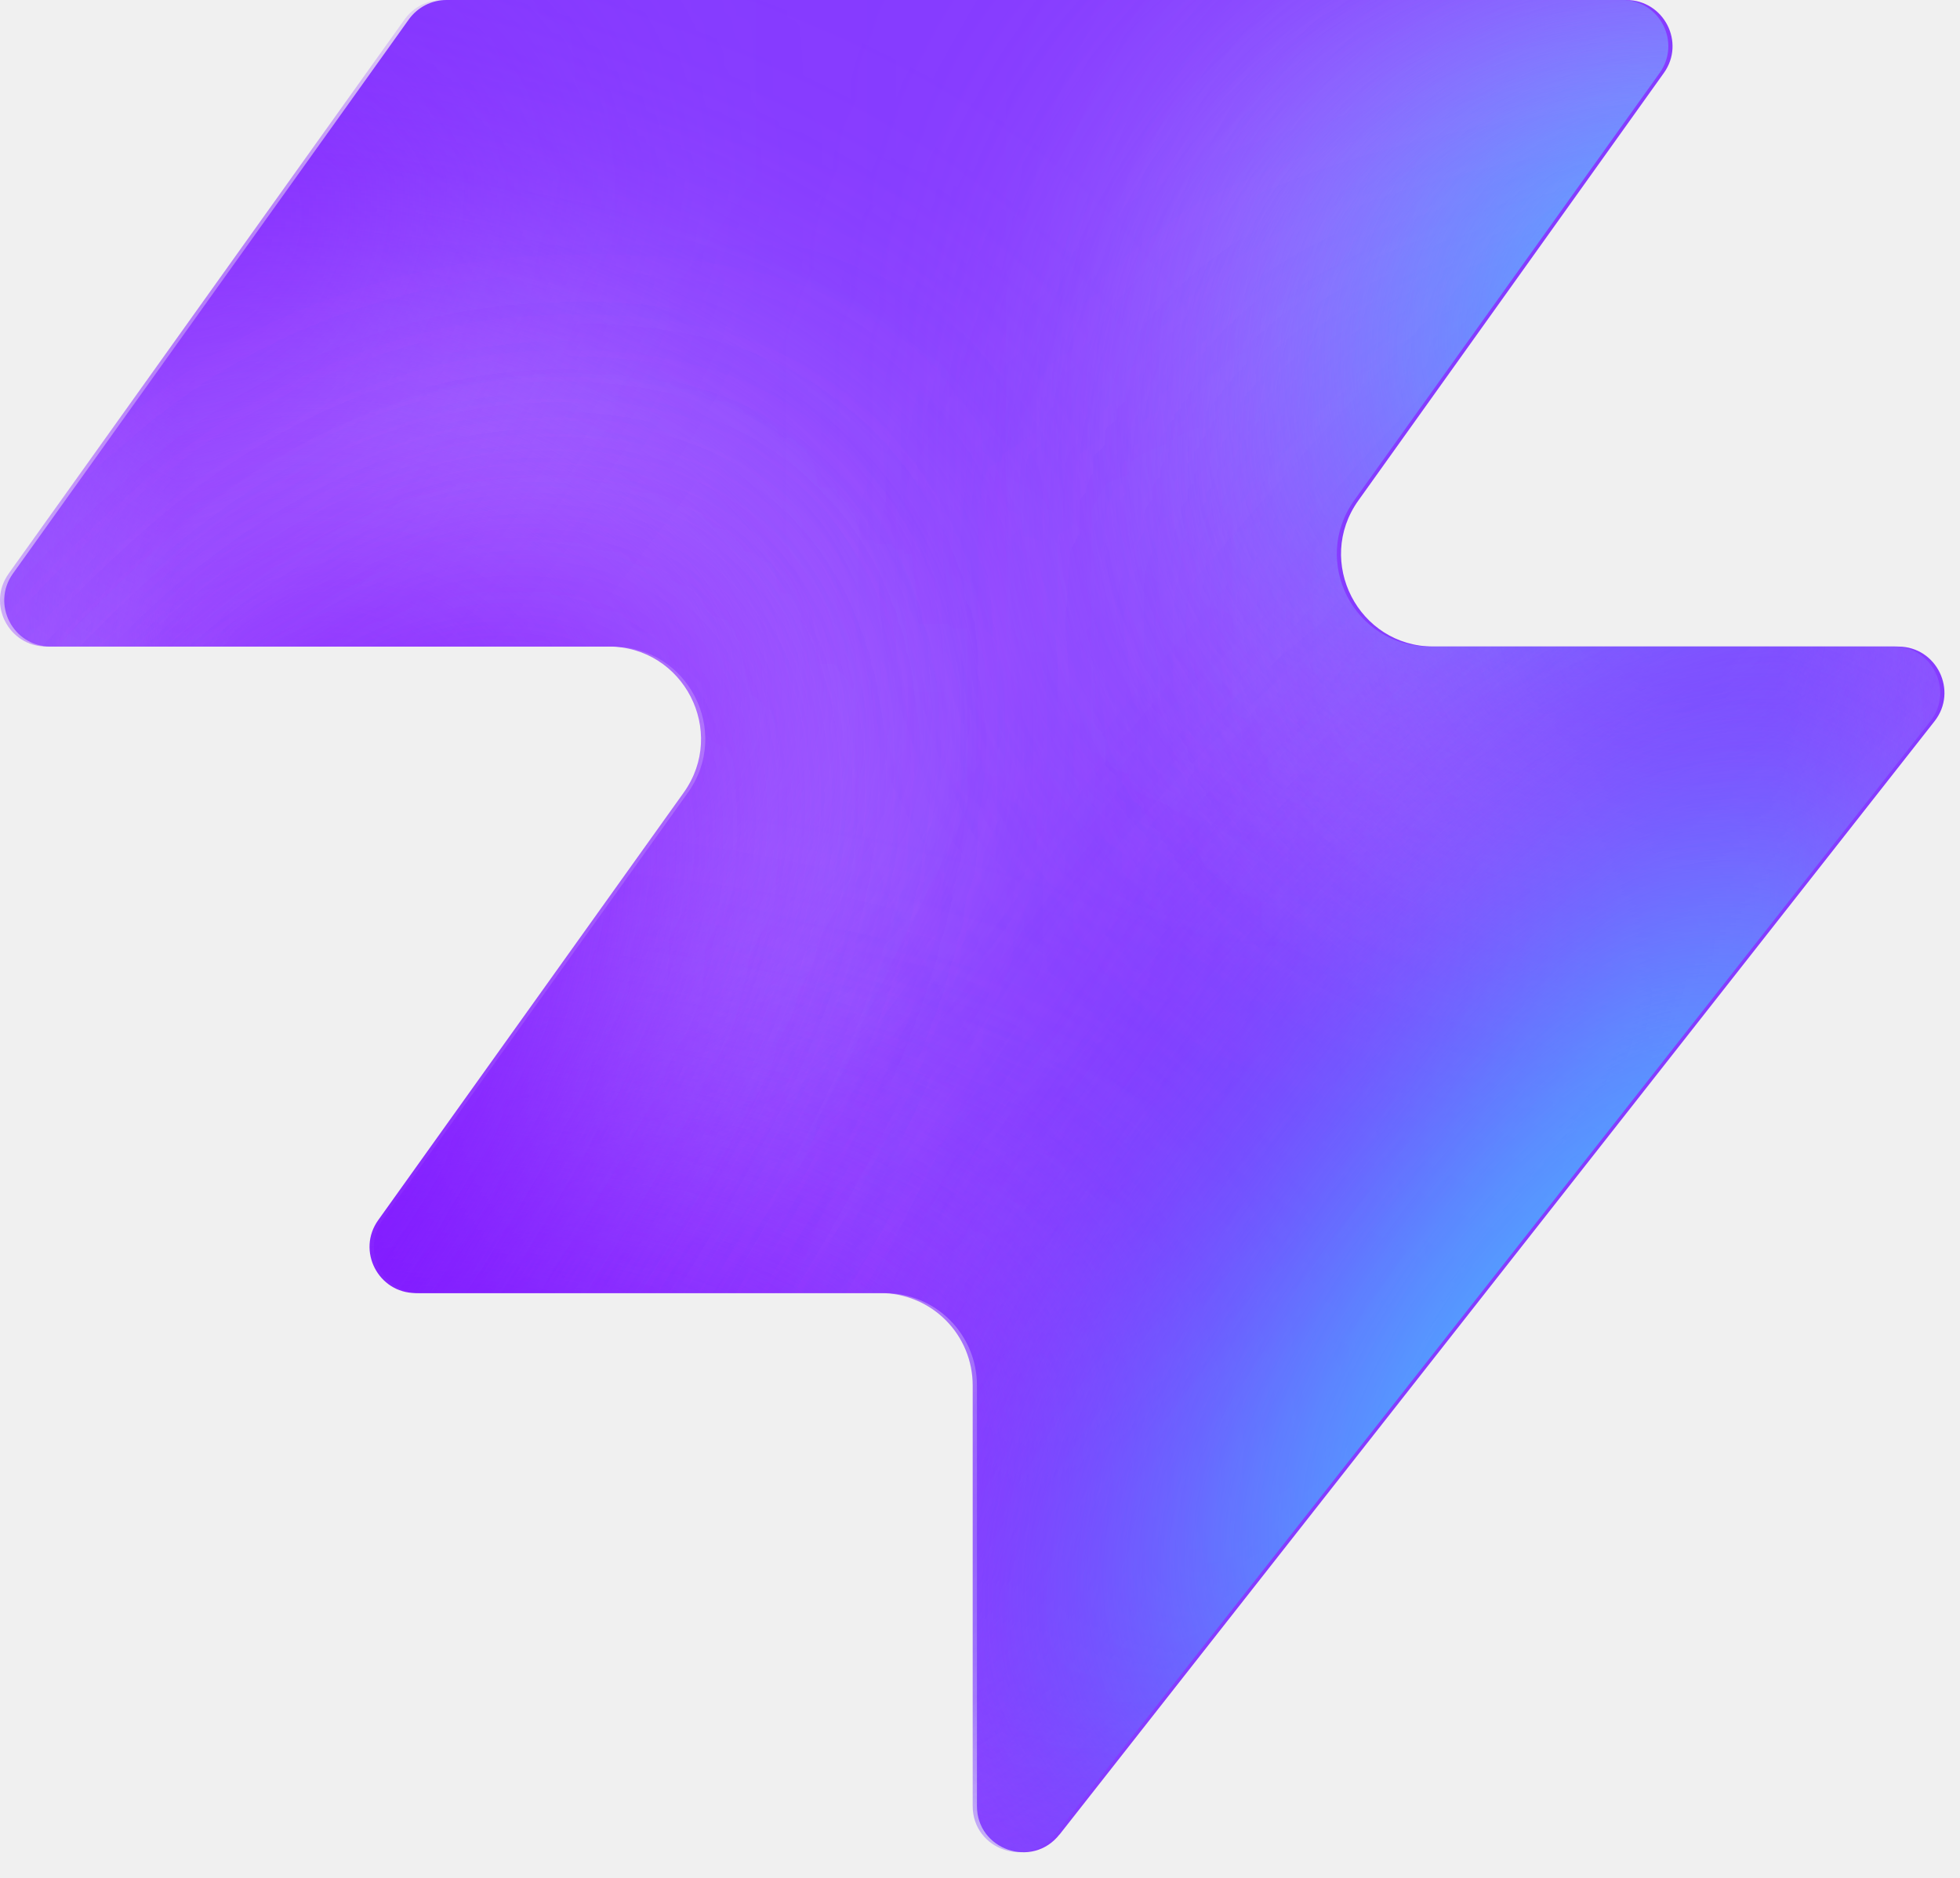
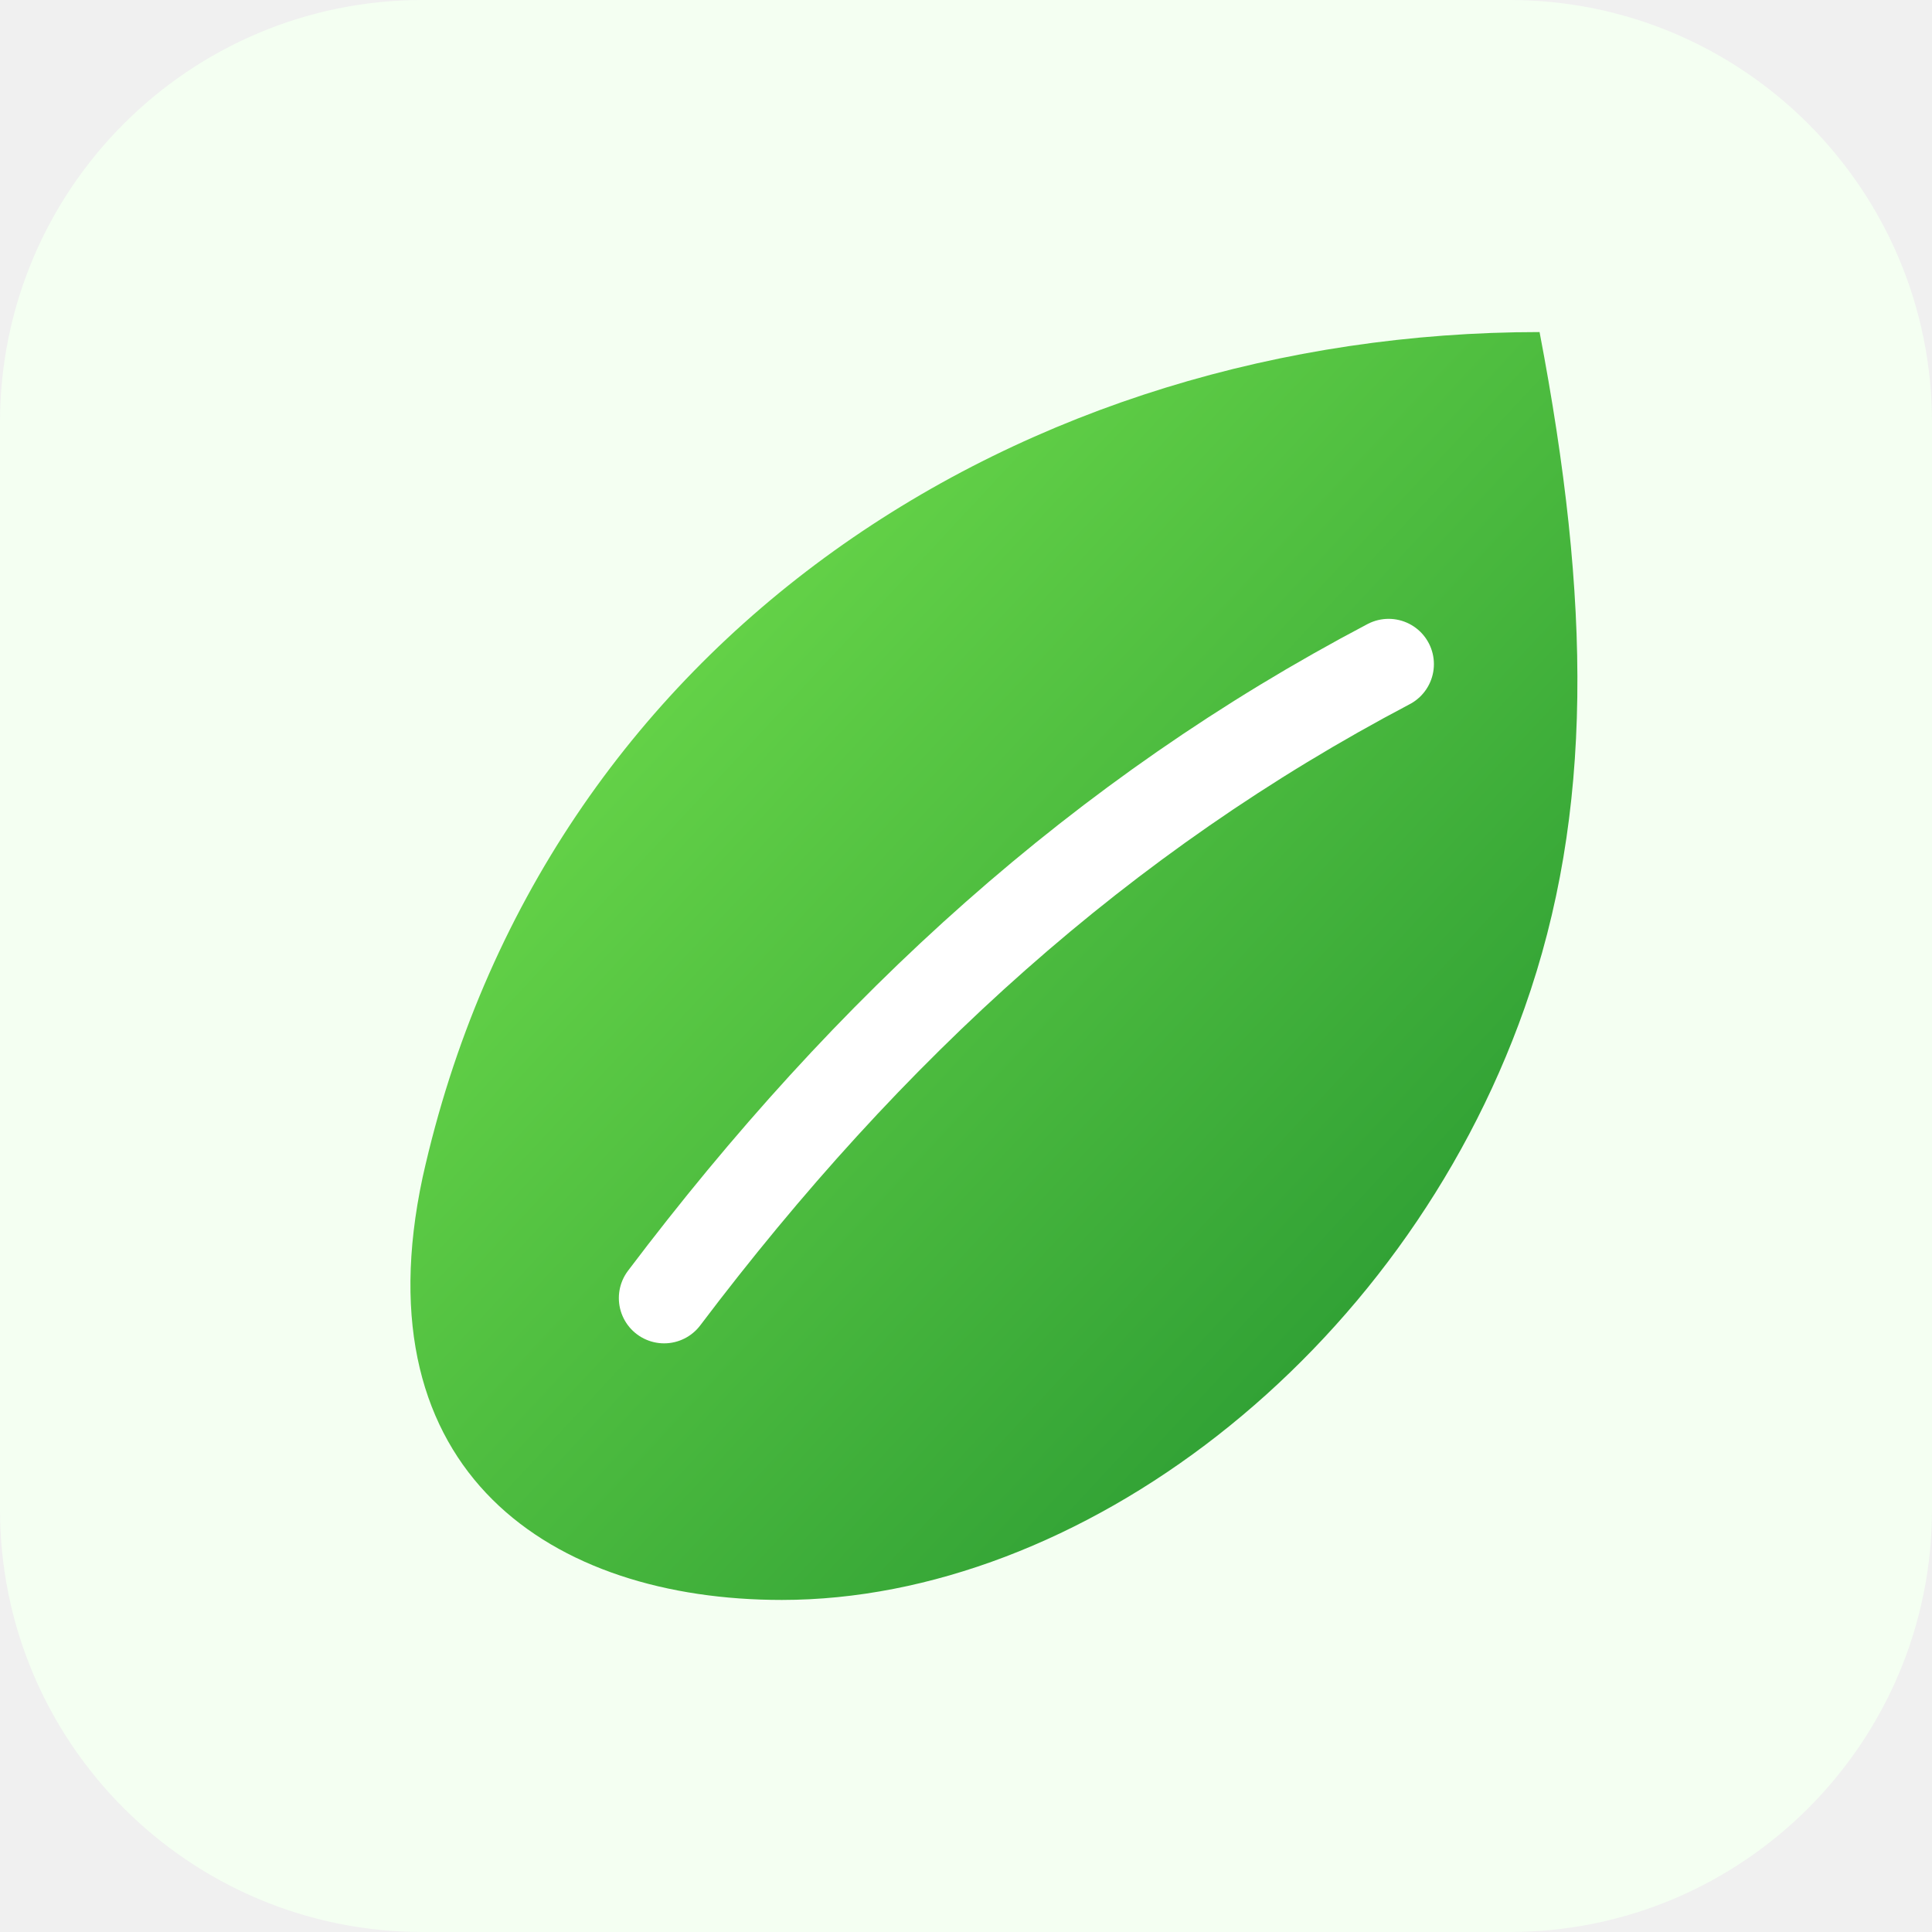
- <svg xmlns="http://www.w3.org/2000/svg" width="48" height="46" fill="none" viewBox="0 0 48 46">
-   <path fill="#863bff" d="M25.946 44.938c-.664.845-2.021.375-2.021-.698V33.937a2.26 2.26 0 0 0-2.262-2.262H10.287c-.92 0-1.456-1.04-.92-1.788l7.48-10.471c1.07-1.497 0-3.578-1.842-3.578H1.237c-.92 0-1.456-1.04-.92-1.788L10.013.474c.214-.297.556-.474.92-.474h28.894c.92 0 1.456 1.04.92 1.788l-7.48 10.471c-1.07 1.498 0 3.579 1.842 3.579h11.377c.943 0 1.473 1.088.89 1.83L25.947 44.94z" style="fill:#863bff;fill:color(display-p3 .525 .23 1);fill-opacity:1" />
-   <mask id="a" width="48" height="46" x="0" y="0" maskUnits="userSpaceOnUse" style="mask-type:alpha">
-     <path fill="#000" d="M25.842 44.938c-.664.844-2.021.375-2.021-.698V33.937a2.26 2.26 0 0 0-2.262-2.262H10.183c-.92 0-1.456-1.04-.92-1.788l7.48-10.471c1.07-1.498 0-3.579-1.842-3.579H1.133c-.92 0-1.456-1.04-.92-1.787L9.91.473c.214-.297.556-.474.92-.474h28.894c.92 0 1.456 1.04.92 1.788l-7.48 10.471c-1.07 1.498 0 3.578 1.842 3.578h11.377c.943 0 1.473 1.088.89 1.832L25.843 44.94z" style="fill:#000;fill-opacity:1" />
-   </mask>
-   <g mask="url(#a)">
-     <g filter="url(#b)">
-       <ellipse cx="5.508" cy="14.704" fill="#ede6ff" rx="5.508" ry="14.704" style="fill:#ede6ff;fill:color(display-p3 .927 .903 1);fill-opacity:1" transform="matrix(.00324 1 1 -.00324 -4.47 31.516)" />
-     </g>
-     <g filter="url(#c)">
-       <ellipse cx="10.399" cy="29.851" fill="#ede6ff" rx="10.399" ry="29.851" style="fill:#ede6ff;fill:color(display-p3 .927 .903 1);fill-opacity:1" transform="matrix(.00324 1 1 -.00324 -39.328 7.883)" />
-     </g>
-     <g filter="url(#d)">
-       <ellipse cx="5.508" cy="30.487" fill="#7e14ff" rx="5.508" ry="30.487" style="fill:#7e14ff;fill:color(display-p3 .492 .077 1);fill-opacity:1" transform="rotate(89.814 -25.913 -14.639)scale(1 -1)" />
-     </g>
-     <g filter="url(#e)">
-       <ellipse cx="5.508" cy="30.599" fill="#7e14ff" rx="5.508" ry="30.599" style="fill:#7e14ff;fill:color(display-p3 .492 .077 1);fill-opacity:1" transform="rotate(89.814 -32.644 -3.334)scale(1 -1)" />
-     </g>
-     <g filter="url(#f)">
-       <ellipse cx="5.508" cy="30.599" fill="#7e14ff" rx="5.508" ry="30.599" style="fill:#7e14ff;fill:color(display-p3 .492 .077 1);fill-opacity:1" transform="matrix(.00324 1 1 -.00324 -34.34 30.47)" />
-     </g>
-     <g filter="url(#g)">
-       <ellipse cx="14.072" cy="22.078" fill="#ede6ff" rx="14.072" ry="22.078" style="fill:#ede6ff;fill:color(display-p3 .927 .903 1);fill-opacity:1" transform="rotate(93.35 24.506 48.493)scale(-1 1)" />
-     </g>
-     <g filter="url(#h)">
-       <ellipse cx="3.47" cy="21.501" fill="#7e14ff" rx="3.47" ry="21.501" style="fill:#7e14ff;fill:color(display-p3 .492 .077 1);fill-opacity:1" transform="rotate(89.009 28.708 47.59)scale(-1 1)" />
-     </g>
-     <g filter="url(#i)">
-       <ellipse cx="3.47" cy="21.501" fill="#7e14ff" rx="3.47" ry="21.501" style="fill:#7e14ff;fill:color(display-p3 .492 .077 1);fill-opacity:1" transform="rotate(89.009 28.708 47.59)scale(-1 1)" />
-     </g>
-     <g filter="url(#j)">
-       <ellipse cx=".387" cy="8.972" fill="#7e14ff" rx="4.407" ry="29.108" style="fill:#7e14ff;fill:color(display-p3 .492 .077 1);fill-opacity:1" transform="rotate(39.51 .387 8.972)" />
-     </g>
-     <g filter="url(#k)">
-       <ellipse cx="47.523" cy="-6.092" fill="#7e14ff" rx="4.407" ry="29.108" style="fill:#7e14ff;fill:color(display-p3 .492 .077 1);fill-opacity:1" transform="rotate(37.892 47.523 -6.092)" />
-     </g>
-     <g filter="url(#l)">
-       <ellipse cx="41.412" cy="6.333" fill="#47bfff" rx="5.971" ry="9.665" style="fill:#47bfff;fill:color(display-p3 .28 .748 1);fill-opacity:1" transform="rotate(37.892 41.412 6.333)" />
-     </g>
-     <g filter="url(#m)">
-       <ellipse cx="-1.879" cy="38.332" fill="#7e14ff" rx="4.407" ry="29.108" style="fill:#7e14ff;fill:color(display-p3 .492 .077 1);fill-opacity:1" transform="rotate(37.892 -1.88 38.332)" />
-     </g>
-     <g filter="url(#n)">
-       <ellipse cx="-1.879" cy="38.332" fill="#7e14ff" rx="4.407" ry="29.108" style="fill:#7e14ff;fill:color(display-p3 .492 .077 1);fill-opacity:1" transform="rotate(37.892 -1.88 38.332)" />
-     </g>
-     <g filter="url(#o)">
-       <ellipse cx="35.651" cy="29.907" fill="#7e14ff" rx="4.407" ry="29.108" style="fill:#7e14ff;fill:color(display-p3 .492 .077 1);fill-opacity:1" transform="rotate(37.892 35.651 29.907)" />
-     </g>
-     <g filter="url(#p)">
-       <ellipse cx="38.418" cy="32.4" fill="#47bfff" rx="5.971" ry="15.297" style="fill:#47bfff;fill:color(display-p3 .28 .748 1);fill-opacity:1" transform="rotate(37.892 38.418 32.4)" />
-     </g>
-   </g>
+ <svg xmlns="http://www.w3.org/2000/svg" viewBox="0 0 64 64" role="img" aria-label="FarmSync leaf favicon">
  <defs>
-     <filter id="b" width="60.045" height="41.654" x="-19.77" y="16.149" color-interpolation-filters="sRGB" filterUnits="userSpaceOnUse">
-       <feFlood flood-opacity="0" result="BackgroundImageFix" />
-       <feBlend in="SourceGraphic" in2="BackgroundImageFix" result="shape" />
-       <feGaussianBlur result="effect1_foregroundBlur_2002_17158" stdDeviation="7.659" />
-     </filter>
-     <filter id="c" width="90.34" height="51.437" x="-54.613" y="-7.533" color-interpolation-filters="sRGB" filterUnits="userSpaceOnUse">
-       <feFlood flood-opacity="0" result="BackgroundImageFix" />
-       <feBlend in="SourceGraphic" in2="BackgroundImageFix" result="shape" />
-       <feGaussianBlur result="effect1_foregroundBlur_2002_17158" stdDeviation="7.659" />
-     </filter>
-     <filter id="d" width="79.355" height="29.4" x="-49.64" y="2.03" color-interpolation-filters="sRGB" filterUnits="userSpaceOnUse">
-       <feFlood flood-opacity="0" result="BackgroundImageFix" />
-       <feBlend in="SourceGraphic" in2="BackgroundImageFix" result="shape" />
-       <feGaussianBlur result="effect1_foregroundBlur_2002_17158" stdDeviation="4.596" />
-     </filter>
-     <filter id="e" width="79.579" height="29.4" x="-45.045" y="20.029" color-interpolation-filters="sRGB" filterUnits="userSpaceOnUse">
-       <feFlood flood-opacity="0" result="BackgroundImageFix" />
-       <feBlend in="SourceGraphic" in2="BackgroundImageFix" result="shape" />
-       <feGaussianBlur result="effect1_foregroundBlur_2002_17158" stdDeviation="4.596" />
-     </filter>
-     <filter id="f" width="79.579" height="29.4" x="-43.513" y="21.178" color-interpolation-filters="sRGB" filterUnits="userSpaceOnUse">
-       <feFlood flood-opacity="0" result="BackgroundImageFix" />
-       <feBlend in="SourceGraphic" in2="BackgroundImageFix" result="shape" />
-       <feGaussianBlur result="effect1_foregroundBlur_2002_17158" stdDeviation="4.596" />
-     </filter>
-     <filter id="g" width="74.749" height="58.852" x="15.756" y="-17.901" color-interpolation-filters="sRGB" filterUnits="userSpaceOnUse">
-       <feFlood flood-opacity="0" result="BackgroundImageFix" />
-       <feBlend in="SourceGraphic" in2="BackgroundImageFix" result="shape" />
-       <feGaussianBlur result="effect1_foregroundBlur_2002_17158" stdDeviation="7.659" />
-     </filter>
-     <filter id="h" width="61.377" height="25.362" x="23.548" y="2.284" color-interpolation-filters="sRGB" filterUnits="userSpaceOnUse">
-       <feFlood flood-opacity="0" result="BackgroundImageFix" />
-       <feBlend in="SourceGraphic" in2="BackgroundImageFix" result="shape" />
-       <feGaussianBlur result="effect1_foregroundBlur_2002_17158" stdDeviation="4.596" />
-     </filter>
-     <filter id="i" width="61.377" height="25.362" x="23.548" y="2.284" color-interpolation-filters="sRGB" filterUnits="userSpaceOnUse">
-       <feFlood flood-opacity="0" result="BackgroundImageFix" />
-       <feBlend in="SourceGraphic" in2="BackgroundImageFix" result="shape" />
-       <feGaussianBlur result="effect1_foregroundBlur_2002_17158" stdDeviation="4.596" />
-     </filter>
-     <filter id="j" width="56.045" height="63.649" x="-27.636" y="-22.853" color-interpolation-filters="sRGB" filterUnits="userSpaceOnUse">
-       <feFlood flood-opacity="0" result="BackgroundImageFix" />
-       <feBlend in="SourceGraphic" in2="BackgroundImageFix" result="shape" />
-       <feGaussianBlur result="effect1_foregroundBlur_2002_17158" stdDeviation="4.596" />
-     </filter>
-     <filter id="k" width="54.814" height="64.646" x="20.116" y="-38.415" color-interpolation-filters="sRGB" filterUnits="userSpaceOnUse">
-       <feFlood flood-opacity="0" result="BackgroundImageFix" />
-       <feBlend in="SourceGraphic" in2="BackgroundImageFix" result="shape" />
-       <feGaussianBlur result="effect1_foregroundBlur_2002_17158" stdDeviation="4.596" />
-     </filter>
-     <filter id="l" width="33.541" height="35.313" x="24.641" y="-11.323" color-interpolation-filters="sRGB" filterUnits="userSpaceOnUse">
-       <feFlood flood-opacity="0" result="BackgroundImageFix" />
-       <feBlend in="SourceGraphic" in2="BackgroundImageFix" result="shape" />
-       <feGaussianBlur result="effect1_foregroundBlur_2002_17158" stdDeviation="4.596" />
-     </filter>
-     <filter id="m" width="54.814" height="64.646" x="-29.286" y="6.009" color-interpolation-filters="sRGB" filterUnits="userSpaceOnUse">
-       <feFlood flood-opacity="0" result="BackgroundImageFix" />
-       <feBlend in="SourceGraphic" in2="BackgroundImageFix" result="shape" />
-       <feGaussianBlur result="effect1_foregroundBlur_2002_17158" stdDeviation="4.596" />
-     </filter>
-     <filter id="n" width="54.814" height="64.646" x="-29.286" y="6.009" color-interpolation-filters="sRGB" filterUnits="userSpaceOnUse">
-       <feFlood flood-opacity="0" result="BackgroundImageFix" />
-       <feBlend in="SourceGraphic" in2="BackgroundImageFix" result="shape" />
-       <feGaussianBlur result="effect1_foregroundBlur_2002_17158" stdDeviation="4.596" />
-     </filter>
-     <filter id="o" width="54.814" height="64.646" x="8.244" y="-2.416" color-interpolation-filters="sRGB" filterUnits="userSpaceOnUse">
-       <feFlood flood-opacity="0" result="BackgroundImageFix" />
-       <feBlend in="SourceGraphic" in2="BackgroundImageFix" result="shape" />
-       <feGaussianBlur result="effect1_foregroundBlur_2002_17158" stdDeviation="4.596" />
-     </filter>
-     <filter id="p" width="39.409" height="43.623" x="18.713" y="10.588" color-interpolation-filters="sRGB" filterUnits="userSpaceOnUse">
-       <feFlood flood-opacity="0" result="BackgroundImageFix" />
-       <feBlend in="SourceGraphic" in2="BackgroundImageFix" result="shape" />
-       <feGaussianBlur result="effect1_foregroundBlur_2002_17158" stdDeviation="4.596" />
-     </filter>
+     <linearGradient id="leafGradient" x1="0" y1="0" x2="1" y2="1">
+       <stop offset="0%" stop-color="#7be850" />
+       <stop offset="100%" stop-color="#1e8f2e" />
+     </linearGradient>
  </defs>
+   <rect width="64" height="64" rx="14" fill="#f4fff2" />
+   <path d="M51 11C34 11 18 21 14 39c-2.1 9.8 4.3 14 11.9 14 9.8 0 20.5-8 24.6-19.6 2.3-6.5 2.2-13.5.5-22.4z" fill="url(#leafGradient)" />
+   <path d="M22 43c6.8-9 14.5-16 24-21" fill="none" stroke="#ffffff" stroke-linecap="round" stroke-width="3" />
</svg>
